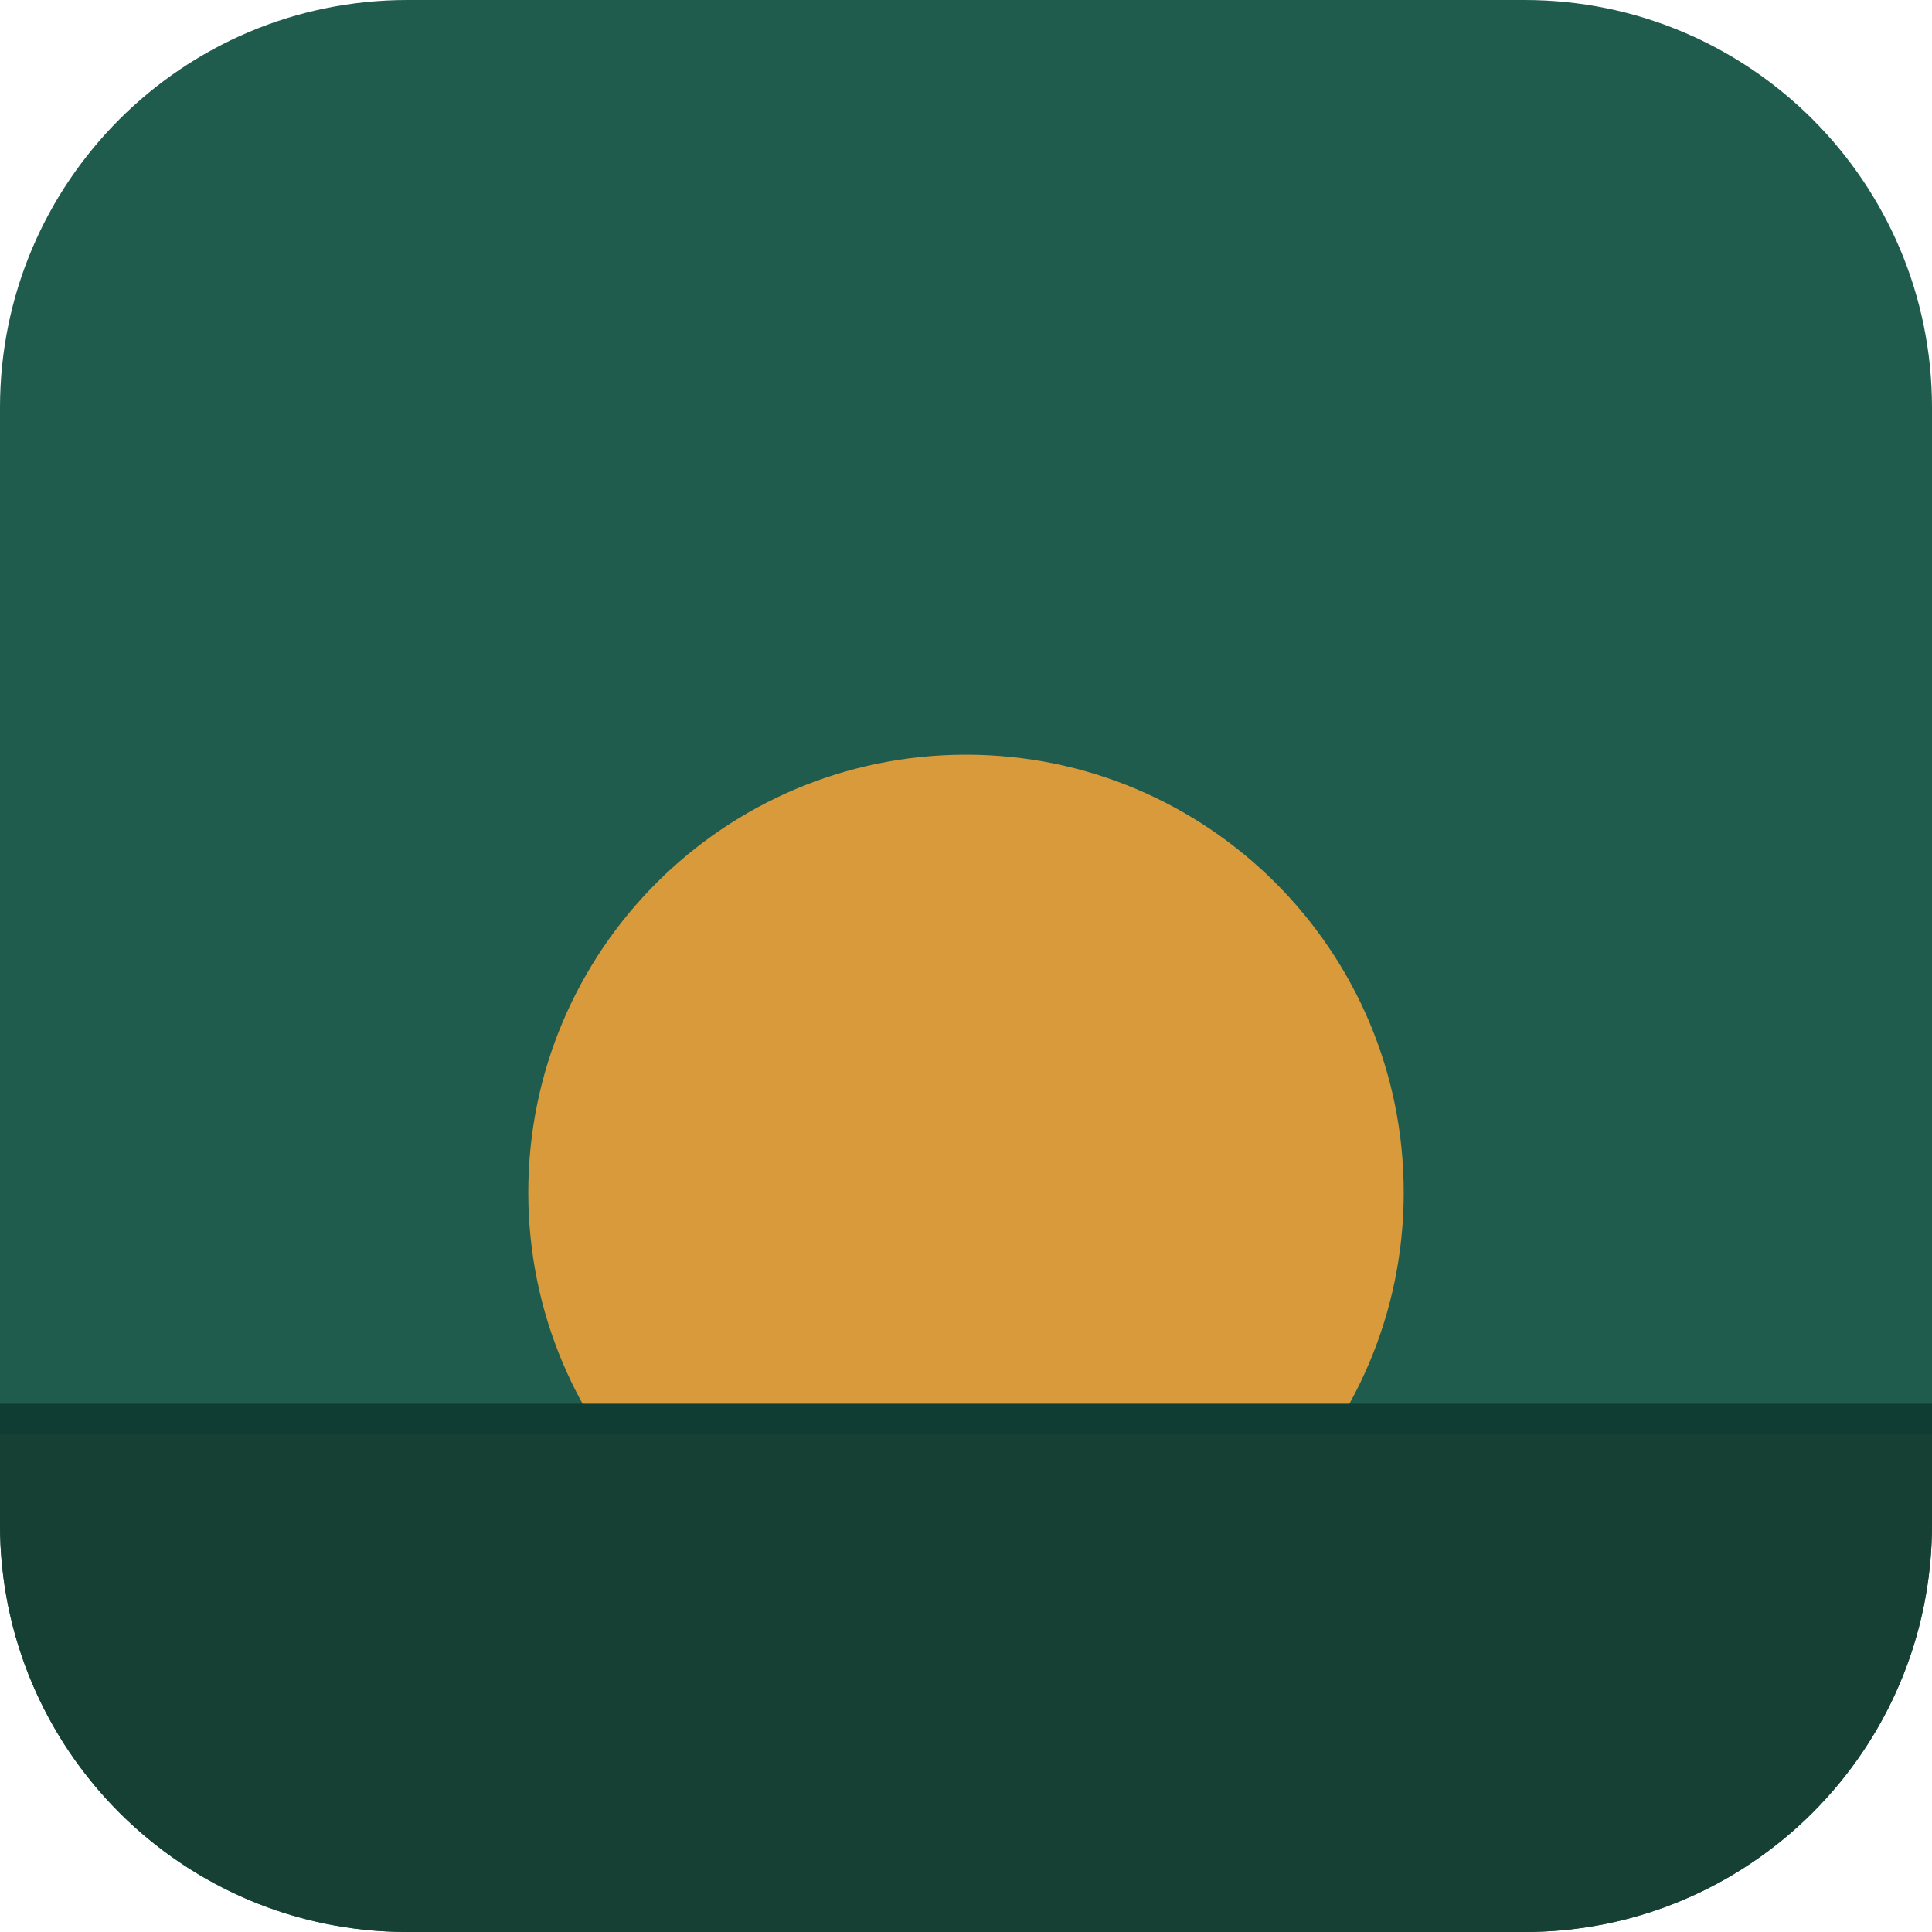
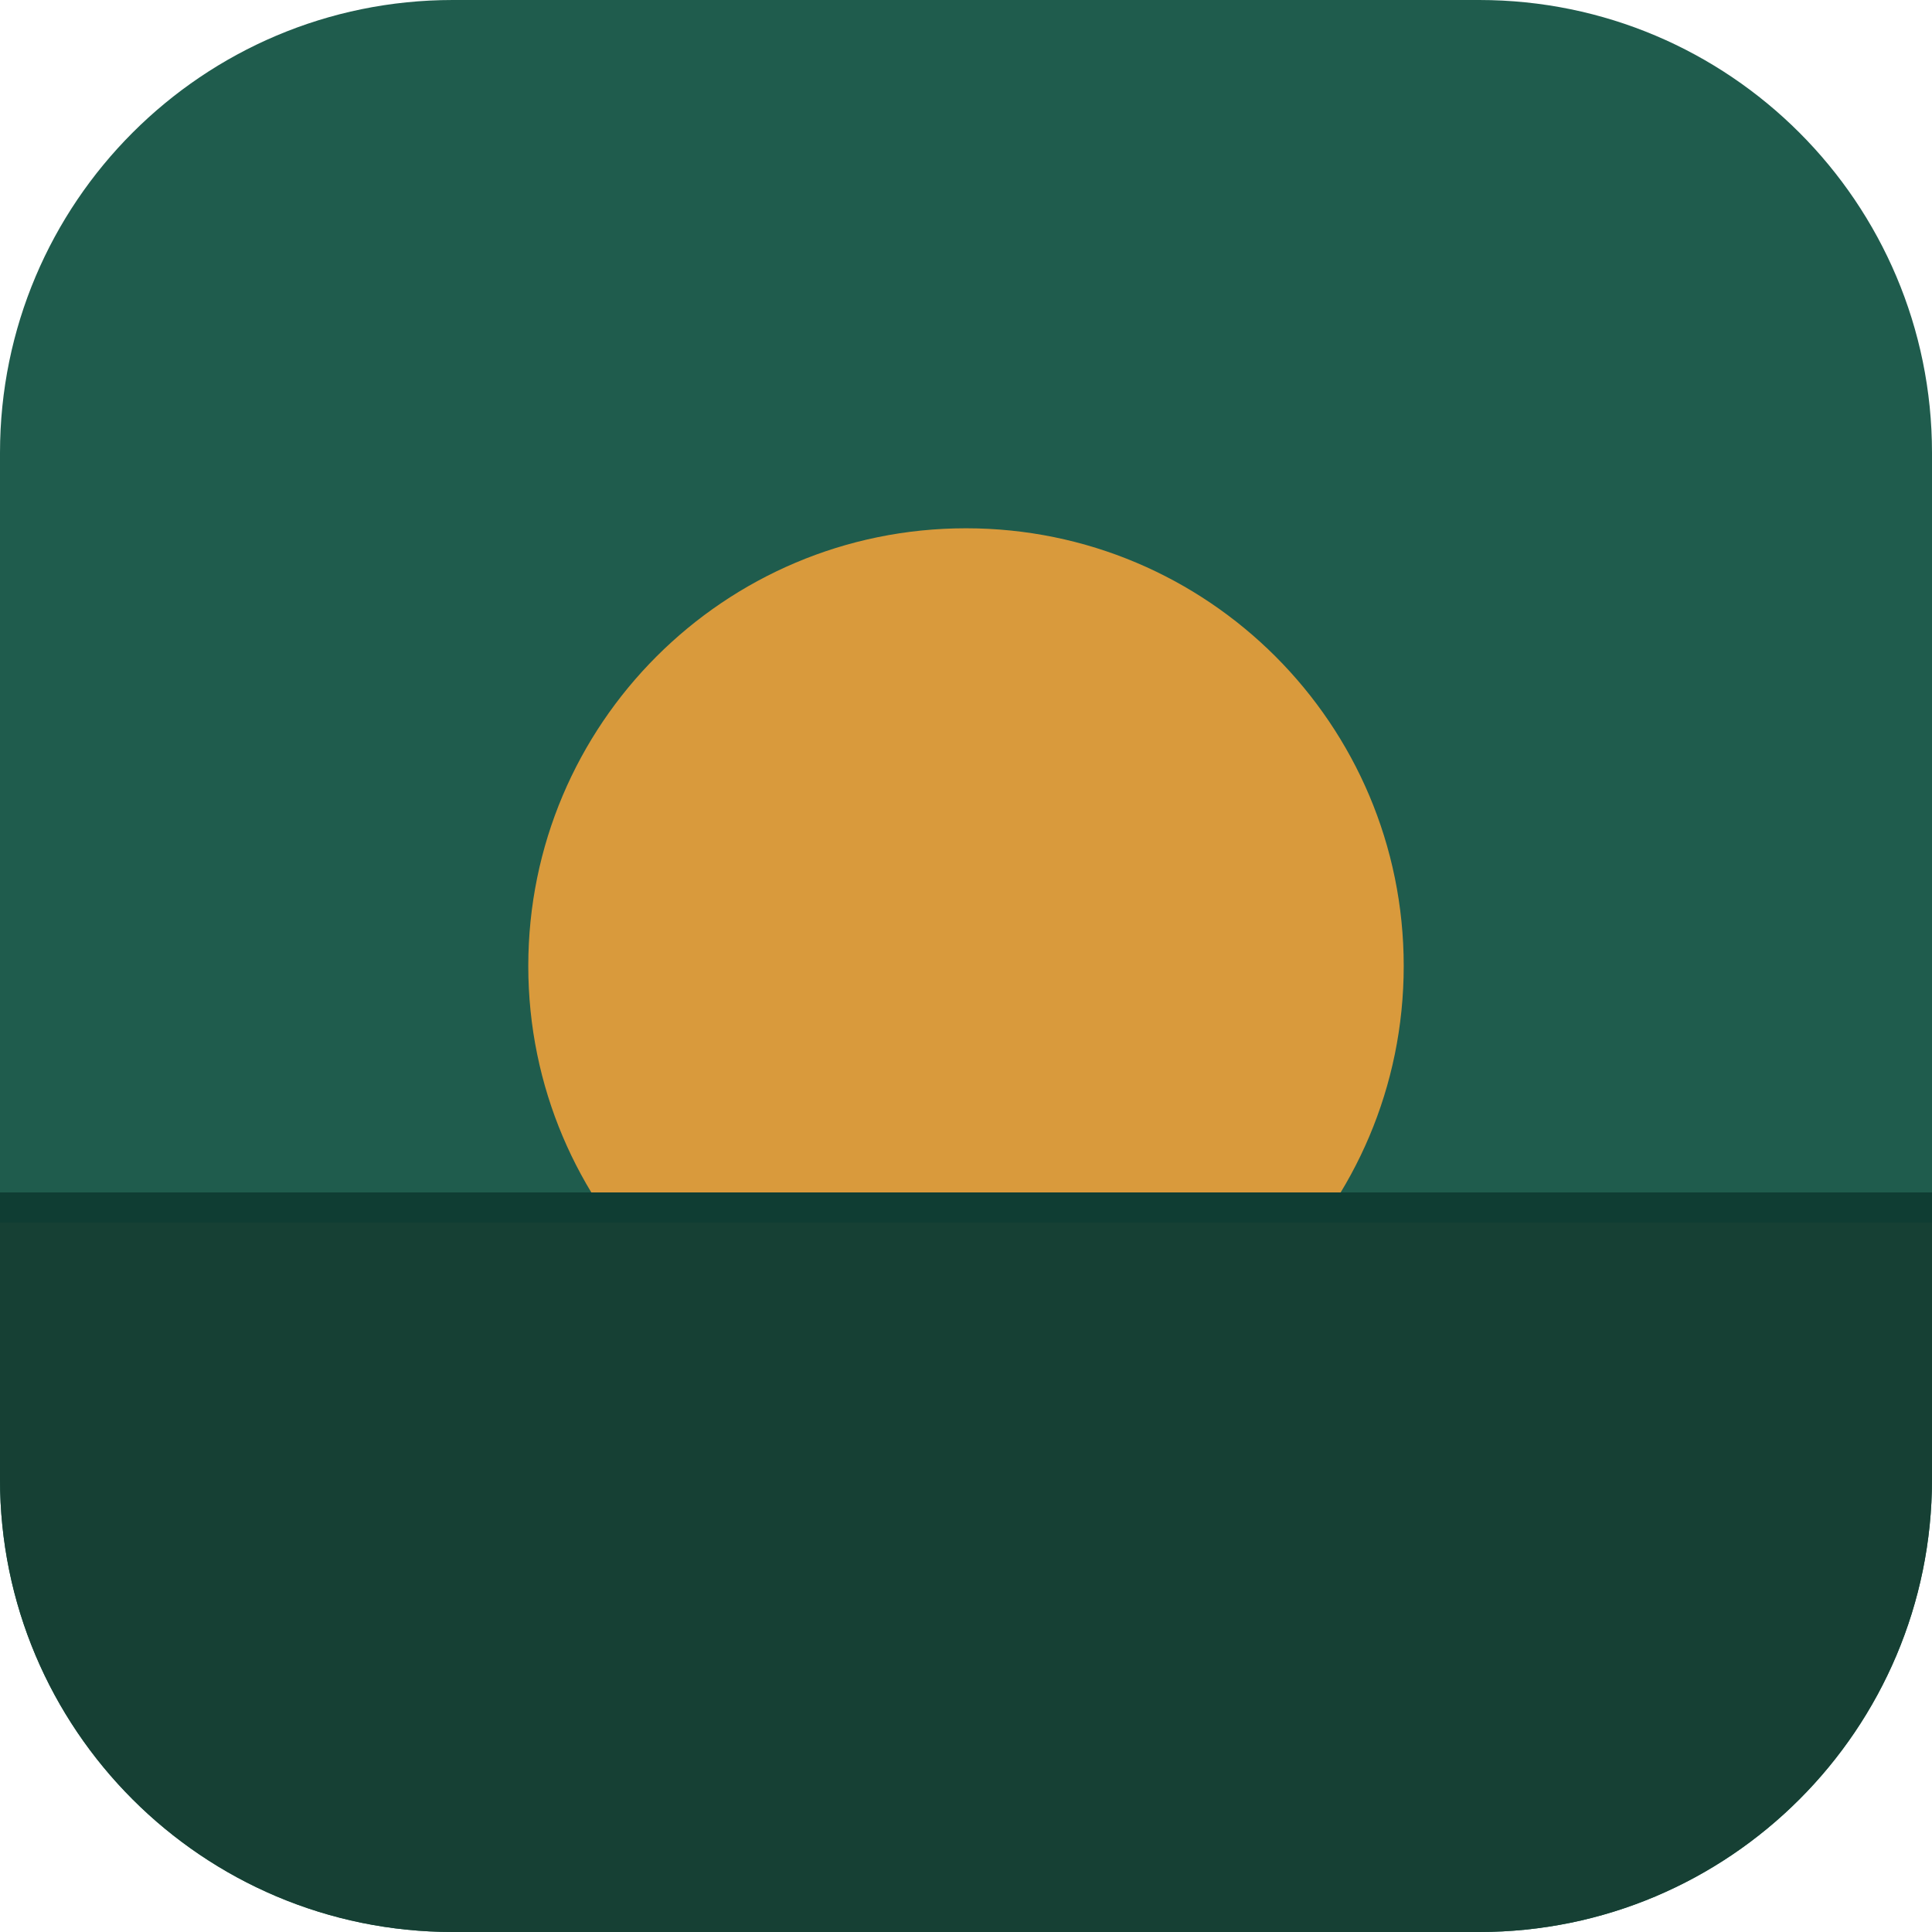
<svg xmlns="http://www.w3.org/2000/svg" viewBox="0 0 128 128" width="32" height="32">
  <defs>
    <clipPath id="fav-clip">
-       <rect width="128" height="128" rx="27" />
+       <rect width="128" height="128" rx="30" />
    </clipPath>
  </defs>
-   <rect width="128" height="128" rx="27" fill="#1F5C4D" />
-   <circle cx="64" cy="79" r="29" fill="#D99A3C" />
-   <rect y="93" width="128" height="2" fill="#0F3D33" clip-path="url(#fav-clip)" />
-   <rect y="95" width="128" height="33" fill="#164034" clip-path="url(#fav-clip)" />
+   <rect width="128" height="128" rx="30" fill="#1F5C4D" />
+   <circle cx="64" cy="64" r="29" fill="#D99A3C" />
+   <rect y="79" width="128" height="2" fill="#0F3D33" clip-path="url(#fav-clip)" />
+   <rect y="81" width="128" height="47" fill="#164034" clip-path="url(#fav-clip)" />
</svg>
